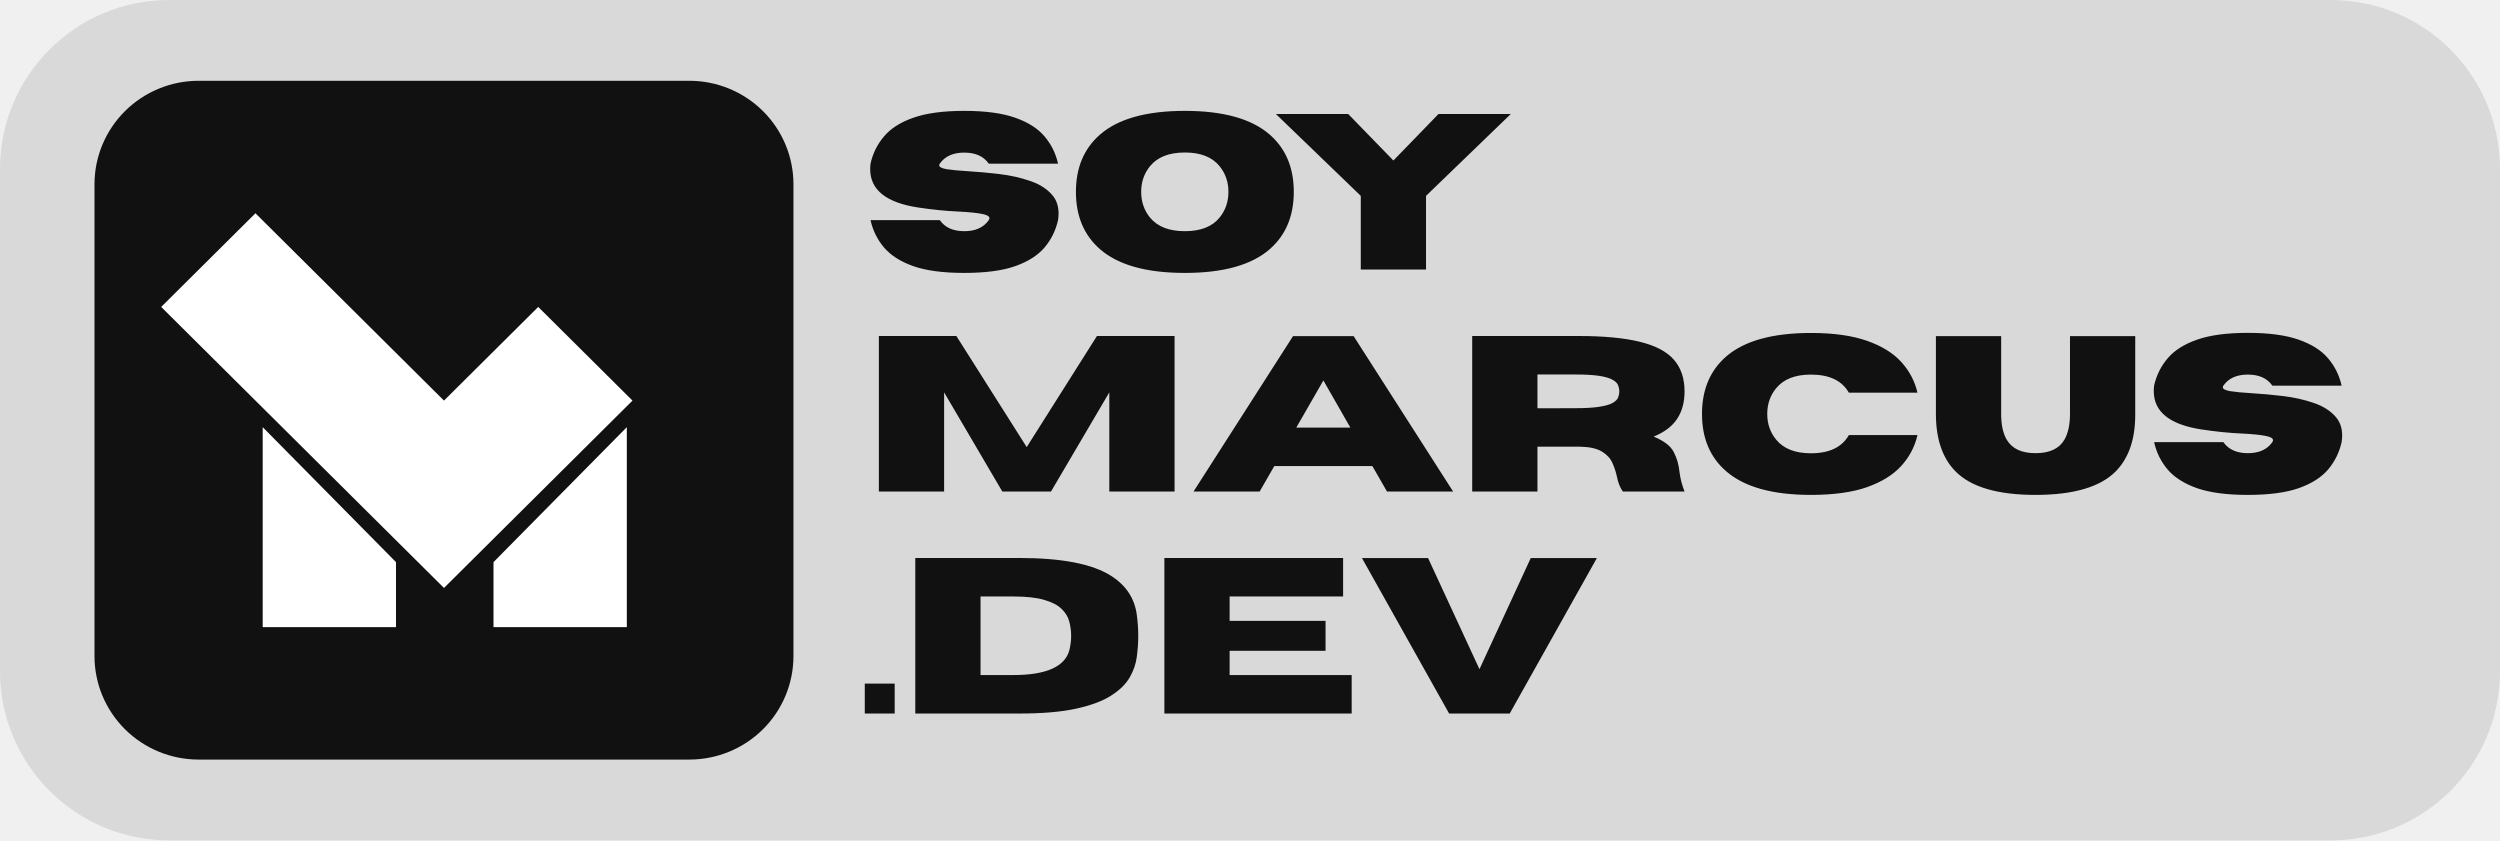
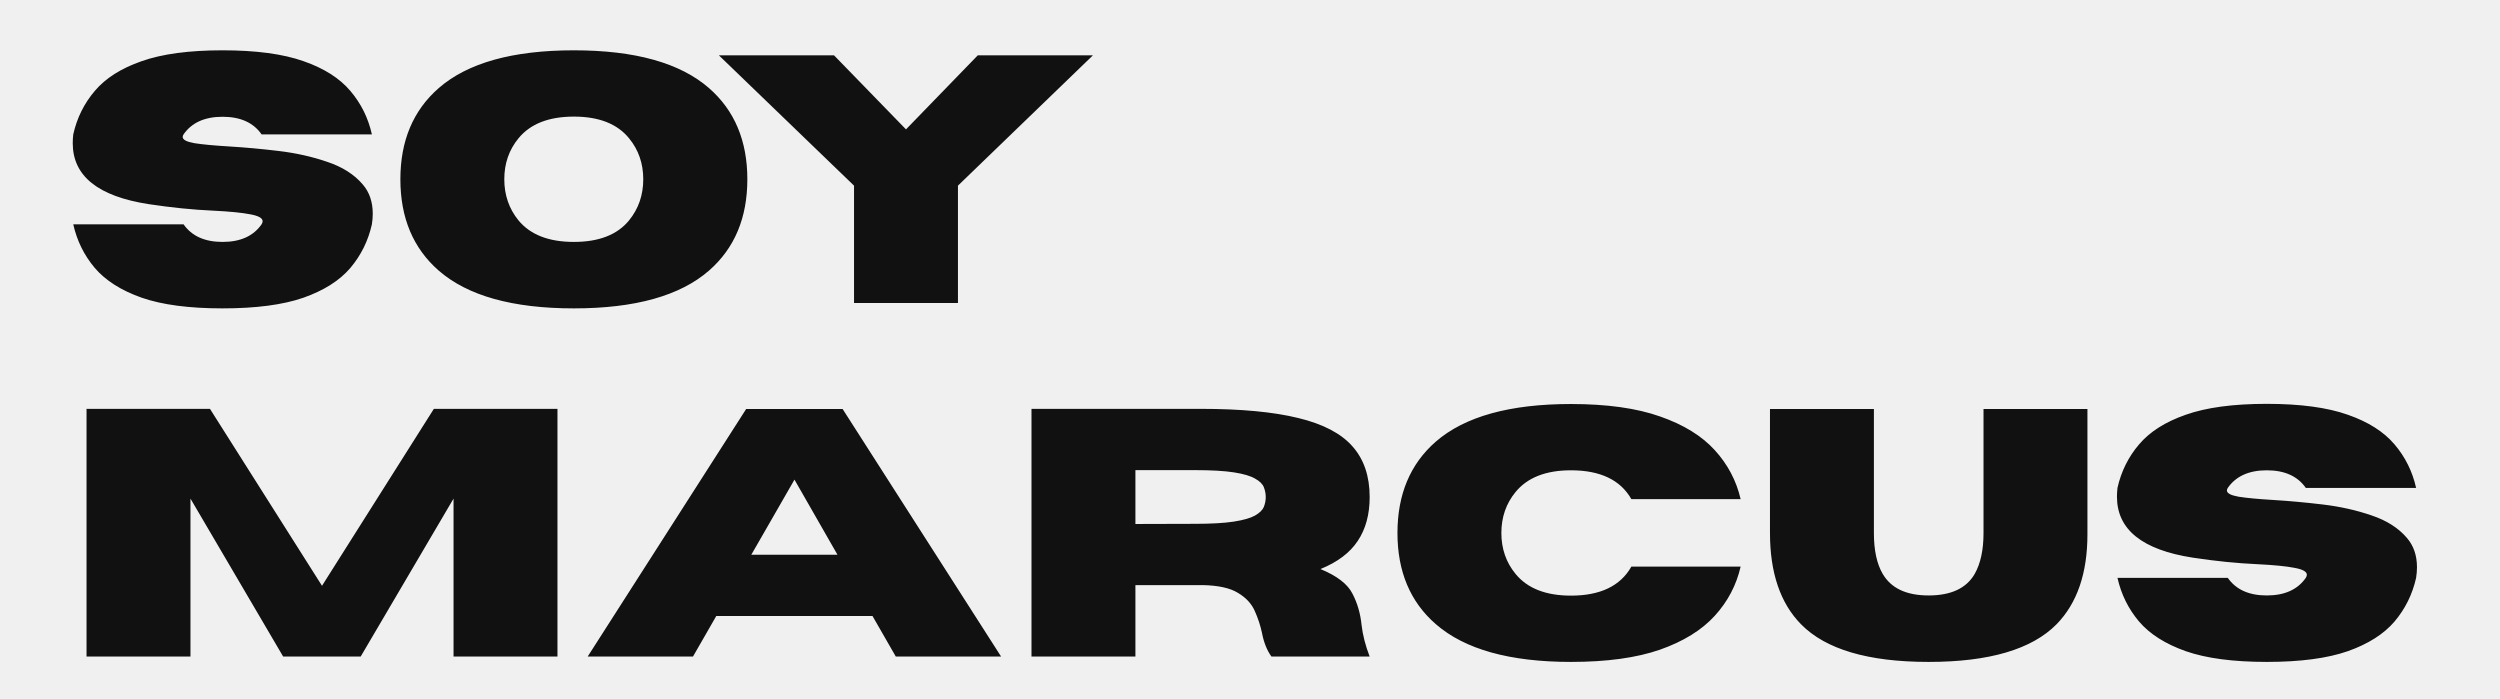
- <svg xmlns="http://www.w3.org/2000/svg" width="473" height="159" viewBox="0 0 473 159" fill="none">
-   <g clip-path="url(#clip0_274_24)">
-     <rect width="473" height="159" rx="32" fill="#D9D9D9" />
-     <path d="M182.441 51.636C178.463 51.636 175.257 51.212 172.823 50.364C170.39 49.503 168.537 48.327 167.266 46.837C165.994 45.333 165.14 43.603 164.702 41.648H177.807C178.777 43.043 180.322 43.74 182.441 43.74C184.561 43.74 186.105 43.043 187.076 41.648C187.158 41.512 187.199 41.389 187.199 41.279C187.199 40.91 186.707 40.637 185.723 40.459C184.752 40.268 183.296 40.124 181.354 40.028C178.907 39.919 176.337 39.659 173.644 39.249C167.642 38.319 164.641 35.906 164.641 32.01C164.641 31.682 164.661 31.333 164.702 30.964C165.14 29.009 165.994 27.286 167.266 25.796C168.537 24.292 170.39 23.116 172.823 22.269C175.257 21.407 178.463 20.977 182.441 20.977C186.42 20.977 189.626 21.407 192.06 22.269C194.493 23.116 196.346 24.292 197.617 25.796C198.889 27.286 199.743 29.009 200.181 30.964H187.076C186.105 29.569 184.561 28.872 182.441 28.872C180.322 28.872 178.777 29.569 177.807 30.964C177.738 31.073 177.704 31.176 177.704 31.271C177.704 31.6 178.169 31.846 179.099 32.01C180.042 32.16 181.423 32.29 183.241 32.399C185.073 32.509 187.021 32.687 189.086 32.933C191.15 33.179 193.078 33.609 194.869 34.225C196.674 34.826 198.082 35.722 199.094 36.911C199.887 37.827 200.283 38.989 200.283 40.398C200.283 40.794 200.249 41.211 200.181 41.648C199.743 43.603 198.889 45.333 197.617 46.837C196.346 48.327 194.493 49.503 192.06 50.364C189.626 51.212 186.42 51.636 182.441 51.636ZM224.175 51.636C216.901 51.636 211.549 50.139 208.117 47.145C205.082 44.492 203.564 40.876 203.564 36.296C203.564 31.73 205.082 28.12 208.117 25.468C211.549 22.474 216.901 20.977 224.175 20.977C231.448 20.977 236.801 22.474 240.232 25.468C243.268 28.12 244.785 31.73 244.785 36.296C244.785 40.876 243.268 44.492 240.232 47.145C236.801 50.139 231.448 51.636 224.175 51.636ZM224.175 43.74C227.155 43.74 229.343 42.886 230.737 41.177C231.858 39.796 232.419 38.169 232.419 36.296C232.419 34.423 231.858 32.803 230.737 31.436C229.343 29.713 227.155 28.852 224.175 28.852C221.194 28.852 219 29.713 217.592 31.436C216.471 32.803 215.91 34.423 215.91 36.296C215.91 38.169 216.471 39.796 217.592 41.177C219 42.886 221.194 43.74 224.175 43.74ZM269.805 51H257.459V37.055L241.401 21.571H255.08L263.632 30.369L272.163 21.571H285.842L269.805 37.055V51ZM222.227 93H209.881V74.235L198.848 93H189.64L178.627 74.235V93H166.281V63.571H180.944L194.254 84.592L207.543 63.571H222.227V93ZM274.932 93H262.422L259.653 88.181H241.094L238.325 93H225.815L244.642 63.592H256.105L274.932 93ZM255.49 80.9L250.384 71.98L245.257 80.9H255.49ZM318.716 93H307.047C306.514 92.262 306.138 91.318 305.919 90.17C305.728 89.281 305.44 88.413 305.058 87.565C304.675 86.704 304.012 85.993 303.068 85.433C302.139 84.858 300.751 84.551 298.905 84.51H290.887V93H278.541V63.571H298.618C303.417 63.571 307.286 63.934 310.226 64.658C313.179 65.369 315.332 66.497 316.686 68.042C318.039 69.573 318.716 71.576 318.716 74.051C318.716 76.115 318.244 77.852 317.301 79.26C316.371 80.668 314.895 81.782 312.871 82.603C314.826 83.409 316.091 84.38 316.665 85.515C317.253 86.636 317.615 87.873 317.752 89.227C317.889 90.43 318.21 91.688 318.716 93ZM290.887 77.25L297.941 77.23C299.91 77.23 301.462 77.141 302.597 76.963C303.731 76.785 304.565 76.546 305.099 76.245C305.646 75.931 305.994 75.589 306.145 75.22C306.295 74.837 306.37 74.447 306.37 74.051C306.37 73.654 306.295 73.265 306.145 72.882C305.994 72.499 305.646 72.157 305.099 71.856C304.565 71.542 303.731 71.296 302.597 71.118C301.462 70.94 299.91 70.852 297.941 70.852H290.887V77.25ZM342.628 93.636C335.354 93.636 330.002 92.139 326.57 89.144C323.535 86.506 322.018 82.897 322.018 78.316C322.018 73.736 323.535 70.12 326.57 67.468C330.002 64.487 335.354 62.997 342.628 62.997C346.894 62.997 350.421 63.489 353.21 64.474C355.999 65.444 358.166 66.777 359.711 68.473C361.256 70.168 362.281 72.109 362.787 74.297H349.806C348.507 72.014 346.114 70.872 342.628 70.872C339.647 70.872 337.453 71.733 336.045 73.456C334.924 74.823 334.363 76.443 334.363 78.316C334.363 80.189 334.924 81.81 336.045 83.177C337.453 84.899 339.647 85.761 342.628 85.761C346.114 85.761 348.507 84.612 349.806 82.315H362.787C362.281 84.517 361.256 86.465 359.711 88.16C358.166 89.856 355.999 91.195 353.21 92.18C350.421 93.15 346.894 93.636 342.628 93.636ZM385.12 93.636C377.942 93.636 372.891 92.145 369.965 89.165C367.504 86.663 366.273 83.047 366.273 78.316V63.592H378.619V78.316C378.619 80.367 378.968 81.987 379.665 83.177C380.663 84.886 382.481 85.74 385.12 85.74C387.786 85.74 389.611 84.886 390.596 83.177C391.293 81.946 391.642 80.326 391.642 78.316V63.592H403.987V78.481C403.987 83.102 402.764 86.663 400.316 89.165C397.377 92.145 392.312 93.636 385.12 93.636ZM425.295 93.636C421.316 93.636 418.11 93.212 415.677 92.364C413.243 91.503 411.391 90.327 410.119 88.837C408.848 87.333 407.993 85.603 407.556 83.648H420.66C421.631 85.043 423.176 85.74 425.295 85.74C427.414 85.74 428.959 85.043 429.93 83.648C430.012 83.512 430.053 83.389 430.053 83.279C430.053 82.91 429.561 82.637 428.576 82.459C427.605 82.268 426.149 82.124 424.208 82.028C421.761 81.919 419.19 81.659 416.497 81.249C410.495 80.319 407.494 77.906 407.494 74.01C407.494 73.682 407.515 73.333 407.556 72.964C407.993 71.009 408.848 69.286 410.119 67.796C411.391 66.292 413.243 65.116 415.677 64.269C418.11 63.407 421.316 62.977 425.295 62.977C429.273 62.977 432.479 63.407 434.913 64.269C437.347 65.116 439.199 66.292 440.471 67.796C441.742 69.286 442.597 71.009 443.034 72.964H429.93C428.959 71.569 427.414 70.872 425.295 70.872C423.176 70.872 421.631 71.569 420.66 72.964C420.592 73.073 420.558 73.176 420.558 73.272C420.558 73.6 421.022 73.846 421.952 74.01C422.896 74.16 424.276 74.29 426.095 74.399C427.927 74.509 429.875 74.686 431.939 74.933C434.004 75.179 435.932 75.609 437.723 76.225C439.527 76.826 440.936 77.722 441.947 78.911C442.74 79.827 443.137 80.989 443.137 82.397C443.137 82.794 443.103 83.211 443.034 83.648C442.597 85.603 441.742 87.333 440.471 88.837C439.199 90.327 437.347 91.503 434.913 92.364C432.479 93.212 429.273 93.636 425.295 93.636ZM169.275 135H163.615V129.34H169.275V135ZM192.859 135H173.172V105.571H192.859C200.912 105.571 206.702 106.699 210.229 108.955C213.073 110.773 214.693 113.248 215.09 116.379C215.268 117.732 215.356 119.038 215.356 120.296C215.356 121.54 215.268 122.846 215.09 124.213C214.926 125.566 214.475 126.886 213.736 128.171C212.998 129.442 211.822 130.591 210.209 131.616C208.609 132.642 206.408 133.462 203.605 134.077C200.816 134.692 197.234 135 192.859 135ZM191.69 127.72C197.966 127.72 201.514 126.134 202.334 122.962C202.553 122.073 202.662 121.185 202.662 120.296C202.662 119.394 202.546 118.505 202.313 117.63C202.095 116.741 201.616 115.941 200.878 115.23C200.153 114.506 199.06 113.932 197.597 113.508C196.134 113.07 194.165 112.852 191.69 112.852H185.518V127.72H191.69ZM255.736 135H220.299V105.571H254.116V112.852H232.645V117.466H250.794V123.126H232.645V127.72H255.736V135ZM285.637 135H274.173L257.685 105.592H270.194L279.915 126.612L289.615 105.592H302.125L285.637 135Z" fill="#111111" />
-     <path d="M130.421 15.284C130.226 15.284 130.036 15.284 129.84 15.284H38.164C37.969 15.284 37.774 15.284 37.578 15.284C32.354 15.285 27.344 17.348 23.65 21.019C19.956 24.69 17.88 29.669 17.879 34.86V124.14C17.88 129.331 19.956 134.309 23.651 137.979C27.345 141.649 32.355 143.711 37.578 143.711H130.421C135.645 143.711 140.655 141.649 144.349 137.979C148.043 134.309 150.119 129.331 150.121 124.14V34.86C150.121 29.668 148.045 24.689 144.351 21.017C140.656 17.346 135.646 15.284 130.421 15.284Z" fill="#111111" />
-     <path d="M101.833 58.071L84.001 75.793L66.168 58.071L48.33 40.35L30.497 58.071L48.33 75.793L66.168 93.519L84.001 111.24L101.833 93.519L119.666 75.793L101.833 58.071Z" fill="white" />
-     <path d="M118.596 118.65V93.589V80.818L93.372 106.354V118.65H118.596Z" fill="white" />
-     <path d="M49.702 118.65V93.589V80.818L74.921 106.354V118.65H49.702Z" fill="white" />
-   </g>
-   <defs>
-     <clipPath id="clip0_274_24">
-       <path d="M0 0H473V159H0V0Z" fill="white" />
-     </clipPath>
-   </defs>
+ <svg xmlns="http://www.w3.org/2000/svg" width="297" height="83" viewBox="0 0 297 83" fill="none">
+   <path d="M26.441 36.636C22.463 36.636 19.257 36.212 16.823 35.364C14.39 34.503 12.537 33.327 11.266 31.837C9.994 30.333 9.14 28.604 8.702 26.648H21.807C22.777 28.043 24.322 28.74 26.441 28.74C28.561 28.74 30.105 28.043 31.076 26.648C31.158 26.512 31.199 26.389 31.199 26.279C31.199 25.91 30.707 25.637 29.723 25.459C28.752 25.268 27.296 25.124 25.355 25.028C22.907 24.919 20.337 24.659 17.644 24.249C11.642 23.319 8.641 20.906 8.641 17.01C8.641 16.682 8.661 16.333 8.702 15.964C9.14 14.009 9.994 12.286 11.266 10.796C12.537 9.292 14.39 8.116 16.823 7.269C19.257 6.407 22.463 5.977 26.441 5.977C30.42 5.977 33.626 6.407 36.06 7.269C38.493 8.116 40.346 9.292 41.617 10.796C42.889 12.286 43.743 14.009 44.181 15.964H31.076C30.105 14.569 28.561 13.872 26.441 13.872C24.322 13.872 22.777 14.569 21.807 15.964C21.738 16.073 21.704 16.176 21.704 16.271C21.704 16.6 22.169 16.846 23.099 17.01C24.042 17.16 25.423 17.29 27.241 17.399C29.073 17.509 31.021 17.686 33.086 17.933C35.15 18.179 37.078 18.609 38.869 19.225C40.674 19.826 42.082 20.722 43.094 21.911C43.887 22.827 44.283 23.989 44.283 25.398C44.283 25.794 44.249 26.211 44.181 26.648C43.743 28.604 42.889 30.333 41.617 31.837C40.346 33.327 38.493 34.503 36.06 35.364C33.626 36.212 30.42 36.636 26.441 36.636ZM68.175 36.636C60.901 36.636 55.549 35.139 52.117 32.145C49.082 29.492 47.565 25.876 47.565 21.296C47.565 16.73 49.082 13.12 52.117 10.468C55.549 7.474 60.901 5.977 68.175 5.977C75.448 5.977 80.801 7.474 84.232 10.468C87.268 13.12 88.785 16.73 88.785 21.296C88.785 25.876 87.268 29.492 84.232 32.145C80.801 35.139 75.448 36.636 68.175 36.636ZM68.175 28.74C71.155 28.74 73.343 27.886 74.737 26.177C75.858 24.796 76.419 23.169 76.419 21.296C76.419 19.423 75.858 17.803 74.737 16.436C73.343 14.713 71.155 13.852 68.175 13.852C65.194 13.852 63 14.713 61.592 16.436C60.471 17.803 59.91 19.423 59.91 21.296C59.91 23.169 60.471 24.796 61.592 26.177C63 27.886 65.194 28.74 68.175 28.74ZM113.805 36H101.459V22.055L85.401 6.571H99.08L107.632 15.369L116.163 6.571H129.842L113.805 22.055V36ZM66.227 78H53.881V59.235L42.848 78H33.64L22.627 59.235V78H10.281V48.571H24.944L38.254 69.592L51.543 48.571H66.227V78ZM118.932 78H106.422L103.653 73.181H85.094L82.325 78H69.815L88.642 48.592H100.105L118.932 78ZM99.49 65.9L94.384 56.98L89.257 65.9H99.49ZM162.716 78H151.047C150.514 77.262 150.138 76.318 149.919 75.17C149.728 74.281 149.44 73.413 149.058 72.565C148.675 71.704 148.012 70.993 147.068 70.433C146.139 69.858 144.751 69.551 142.905 69.51H134.887V78H122.541V48.571H142.618C147.417 48.571 151.286 48.934 154.226 49.658C157.179 50.369 159.332 51.497 160.686 53.042C162.039 54.573 162.716 56.576 162.716 59.051C162.716 61.115 162.244 62.852 161.301 64.26C160.371 65.668 158.895 66.782 156.871 67.603C158.826 68.409 160.091 69.38 160.665 70.515C161.253 71.636 161.615 72.873 161.752 74.227C161.889 75.43 162.21 76.688 162.716 78ZM134.887 62.25L141.941 62.23C143.91 62.23 145.462 62.141 146.597 61.963C147.731 61.785 148.565 61.546 149.099 61.245C149.646 60.931 149.994 60.589 150.145 60.22C150.295 59.837 150.37 59.447 150.37 59.051C150.37 58.654 150.295 58.265 150.145 57.882C149.994 57.499 149.646 57.157 149.099 56.856C148.565 56.542 147.731 56.296 146.597 56.118C145.462 55.94 143.91 55.852 141.941 55.852H134.887V62.25ZM186.628 78.636C179.354 78.636 174.002 77.139 170.57 74.144C167.535 71.506 166.018 67.897 166.018 63.316C166.018 58.736 167.535 55.12 170.57 52.468C174.002 49.487 179.354 47.997 186.628 47.997C190.894 47.997 194.421 48.489 197.21 49.474C199.999 50.444 202.166 51.777 203.711 53.473C205.256 55.168 206.281 57.109 206.787 59.297H193.806C192.507 57.014 190.114 55.872 186.628 55.872C183.647 55.872 181.453 56.733 180.045 58.456C178.924 59.823 178.363 61.443 178.363 63.316C178.363 65.189 178.924 66.81 180.045 68.177C181.453 69.899 183.647 70.761 186.628 70.761C190.114 70.761 192.507 69.612 193.806 67.315H206.787C206.281 69.517 205.256 71.465 203.711 73.16C202.166 74.856 199.999 76.195 197.21 77.18C194.421 78.15 190.894 78.636 186.628 78.636ZM229.12 78.636C221.942 78.636 216.891 77.145 213.965 74.165C211.504 71.663 210.273 68.047 210.273 63.316V48.592H222.619V63.316C222.619 65.367 222.968 66.987 223.665 68.177C224.663 69.886 226.481 70.74 229.12 70.74C231.786 70.74 233.611 69.886 234.596 68.177C235.293 66.946 235.642 65.326 235.642 63.316V48.592H247.987V63.48C247.987 68.102 246.764 71.663 244.316 74.165C241.377 77.145 236.312 78.636 229.12 78.636ZM269.295 78.636C265.316 78.636 262.11 78.212 259.677 77.364C257.243 76.503 255.391 75.327 254.119 73.837C252.848 72.333 251.993 70.603 251.556 68.648H264.66C265.631 70.043 267.176 70.74 269.295 70.74C271.414 70.74 272.959 70.043 273.93 68.648C274.012 68.512 274.053 68.389 274.053 68.279C274.053 67.91 273.561 67.637 272.576 67.459C271.605 67.268 270.149 67.124 268.208 67.028C265.761 66.919 263.19 66.659 260.497 66.249C254.495 65.319 251.494 62.906 251.494 59.01C251.494 58.682 251.515 58.333 251.556 57.964C251.993 56.009 252.848 54.286 254.119 52.796C255.391 51.292 257.243 50.116 259.677 49.269C262.11 48.407 265.316 47.977 269.295 47.977C273.273 47.977 276.479 48.407 278.913 49.269C281.347 50.116 283.199 51.292 284.471 52.796C285.742 54.286 286.597 56.009 287.034 57.964H273.93C272.959 56.569 271.414 55.872 269.295 55.872C267.176 55.872 265.631 56.569 264.66 57.964C264.592 58.073 264.558 58.176 264.558 58.272C264.558 58.6 265.022 58.846 265.952 59.01C266.896 59.16 268.276 59.29 270.095 59.399C271.927 59.509 273.875 59.687 275.939 59.933C278.004 60.179 279.932 60.609 281.723 61.225C283.527 61.826 284.936 62.722 285.947 63.911C286.74 64.827 287.137 65.989 287.137 67.397C287.137 67.794 287.103 68.211 287.034 68.648C286.597 70.603 285.742 72.333 284.471 73.837C283.199 75.327 281.347 76.503 278.913 77.364C276.479 78.212 273.273 78.636 269.295 78.636Z" fill="#111111" />
</svg>
